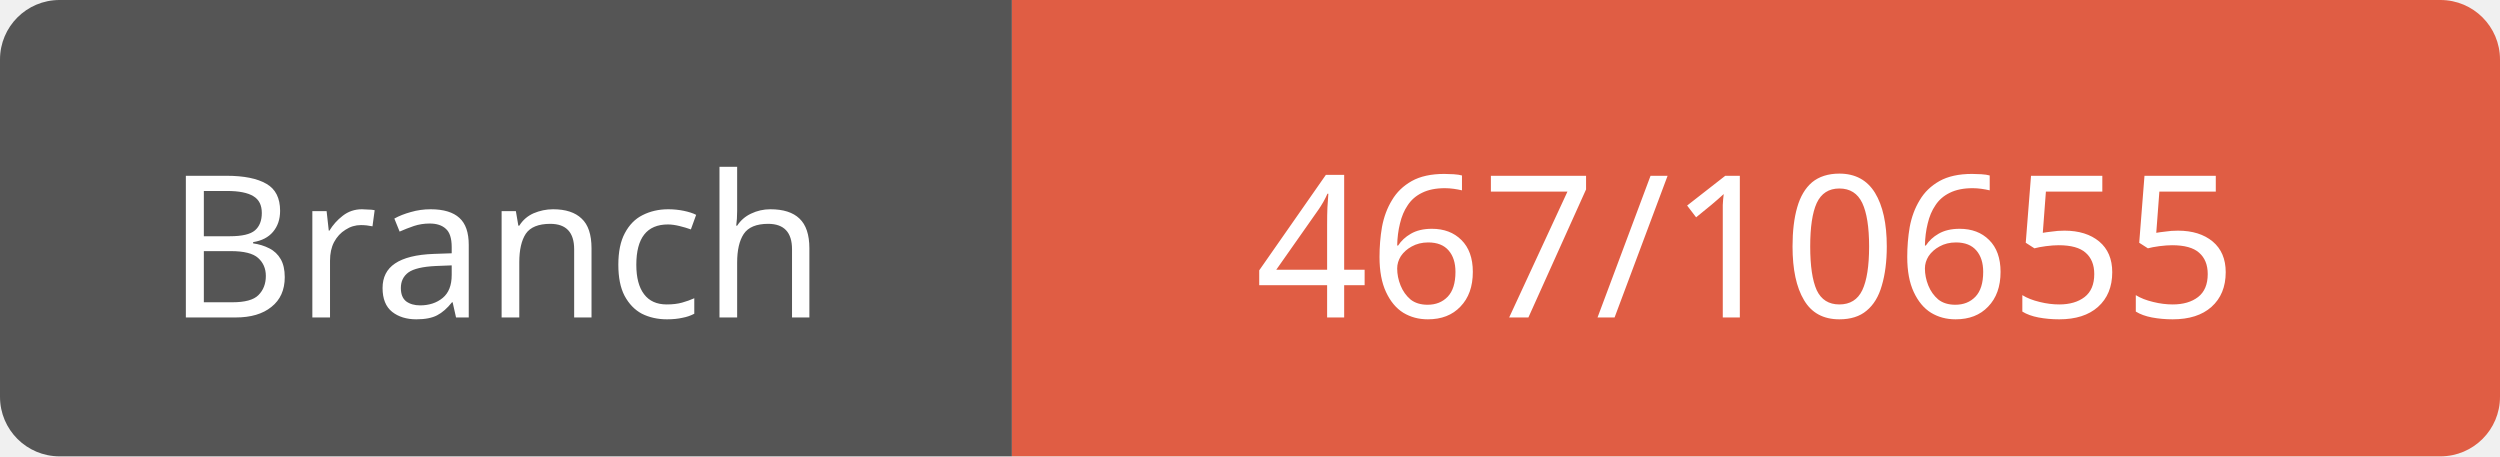
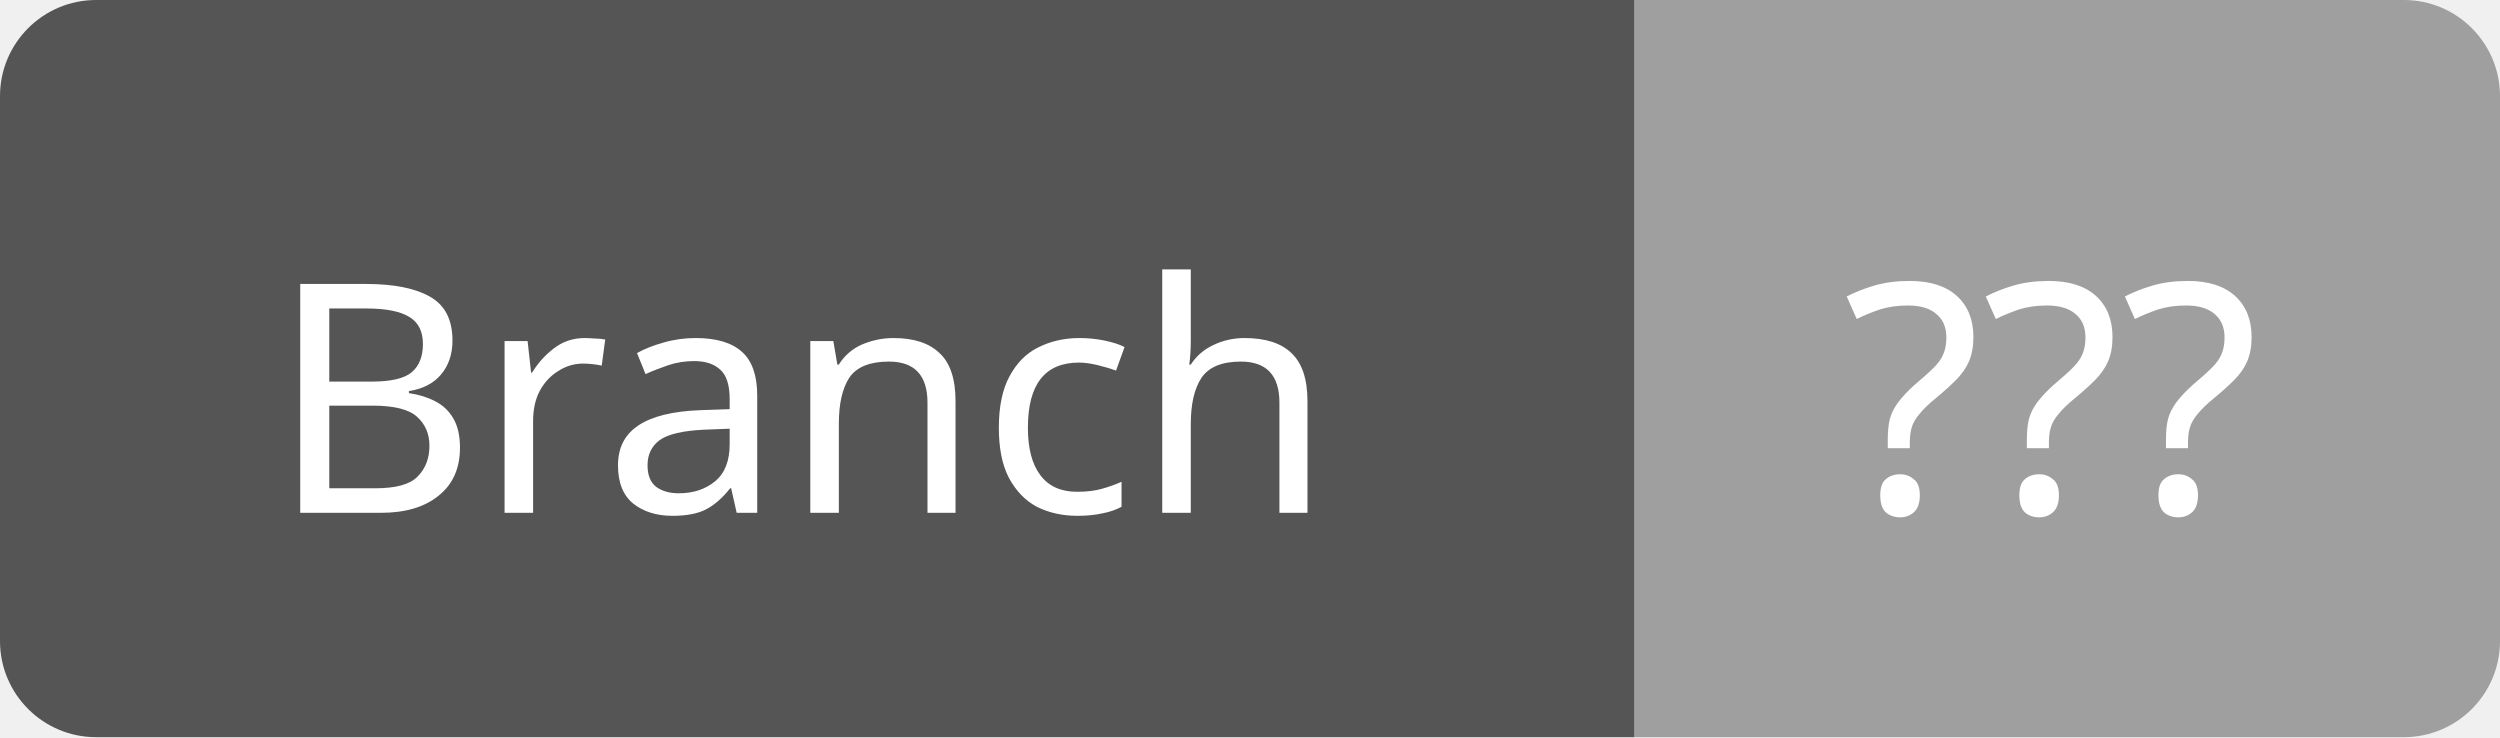
- <svg xmlns="http://www.w3.org/2000/svg" width="126" height="23">
+ <svg xmlns="http://www.w3.org/2000/svg" width="78" height="23">
  <path d="M3,0 h45 h3 v23 h-3 h-45 a3,3 0 0 1 -3,-3 v-17 a3,3 0 0 1 3,-3 z" fill="#555" />
-   <path d="M54,0 h69 a3,3 0 0 1 3,3 v17 a3,3 0 0 1 -3,3 h-69 h-3 v-23 h3 z" fill="#e05d44" />
+   <path d="M54,0 h21 a3,3 0 0 1 3,3 v17 a3,3 0 0 1 -3,3 h-21 h-3 v-23 h3 z" fill="#9f9f9f" />
  <text x="25" y="16" fill="#fff" font-family="Verdana" font-size="10" text-anchor="middle">Branch</text>
-   <text x="88" y="16" fill="#fff" font-family="Verdana" font-size="10" text-anchor="middle">467/10655</text>
+   <text x="64" y="16" fill="#fff" font-family="Verdana" font-size="10" text-anchor="middle">???</text>
</svg>
